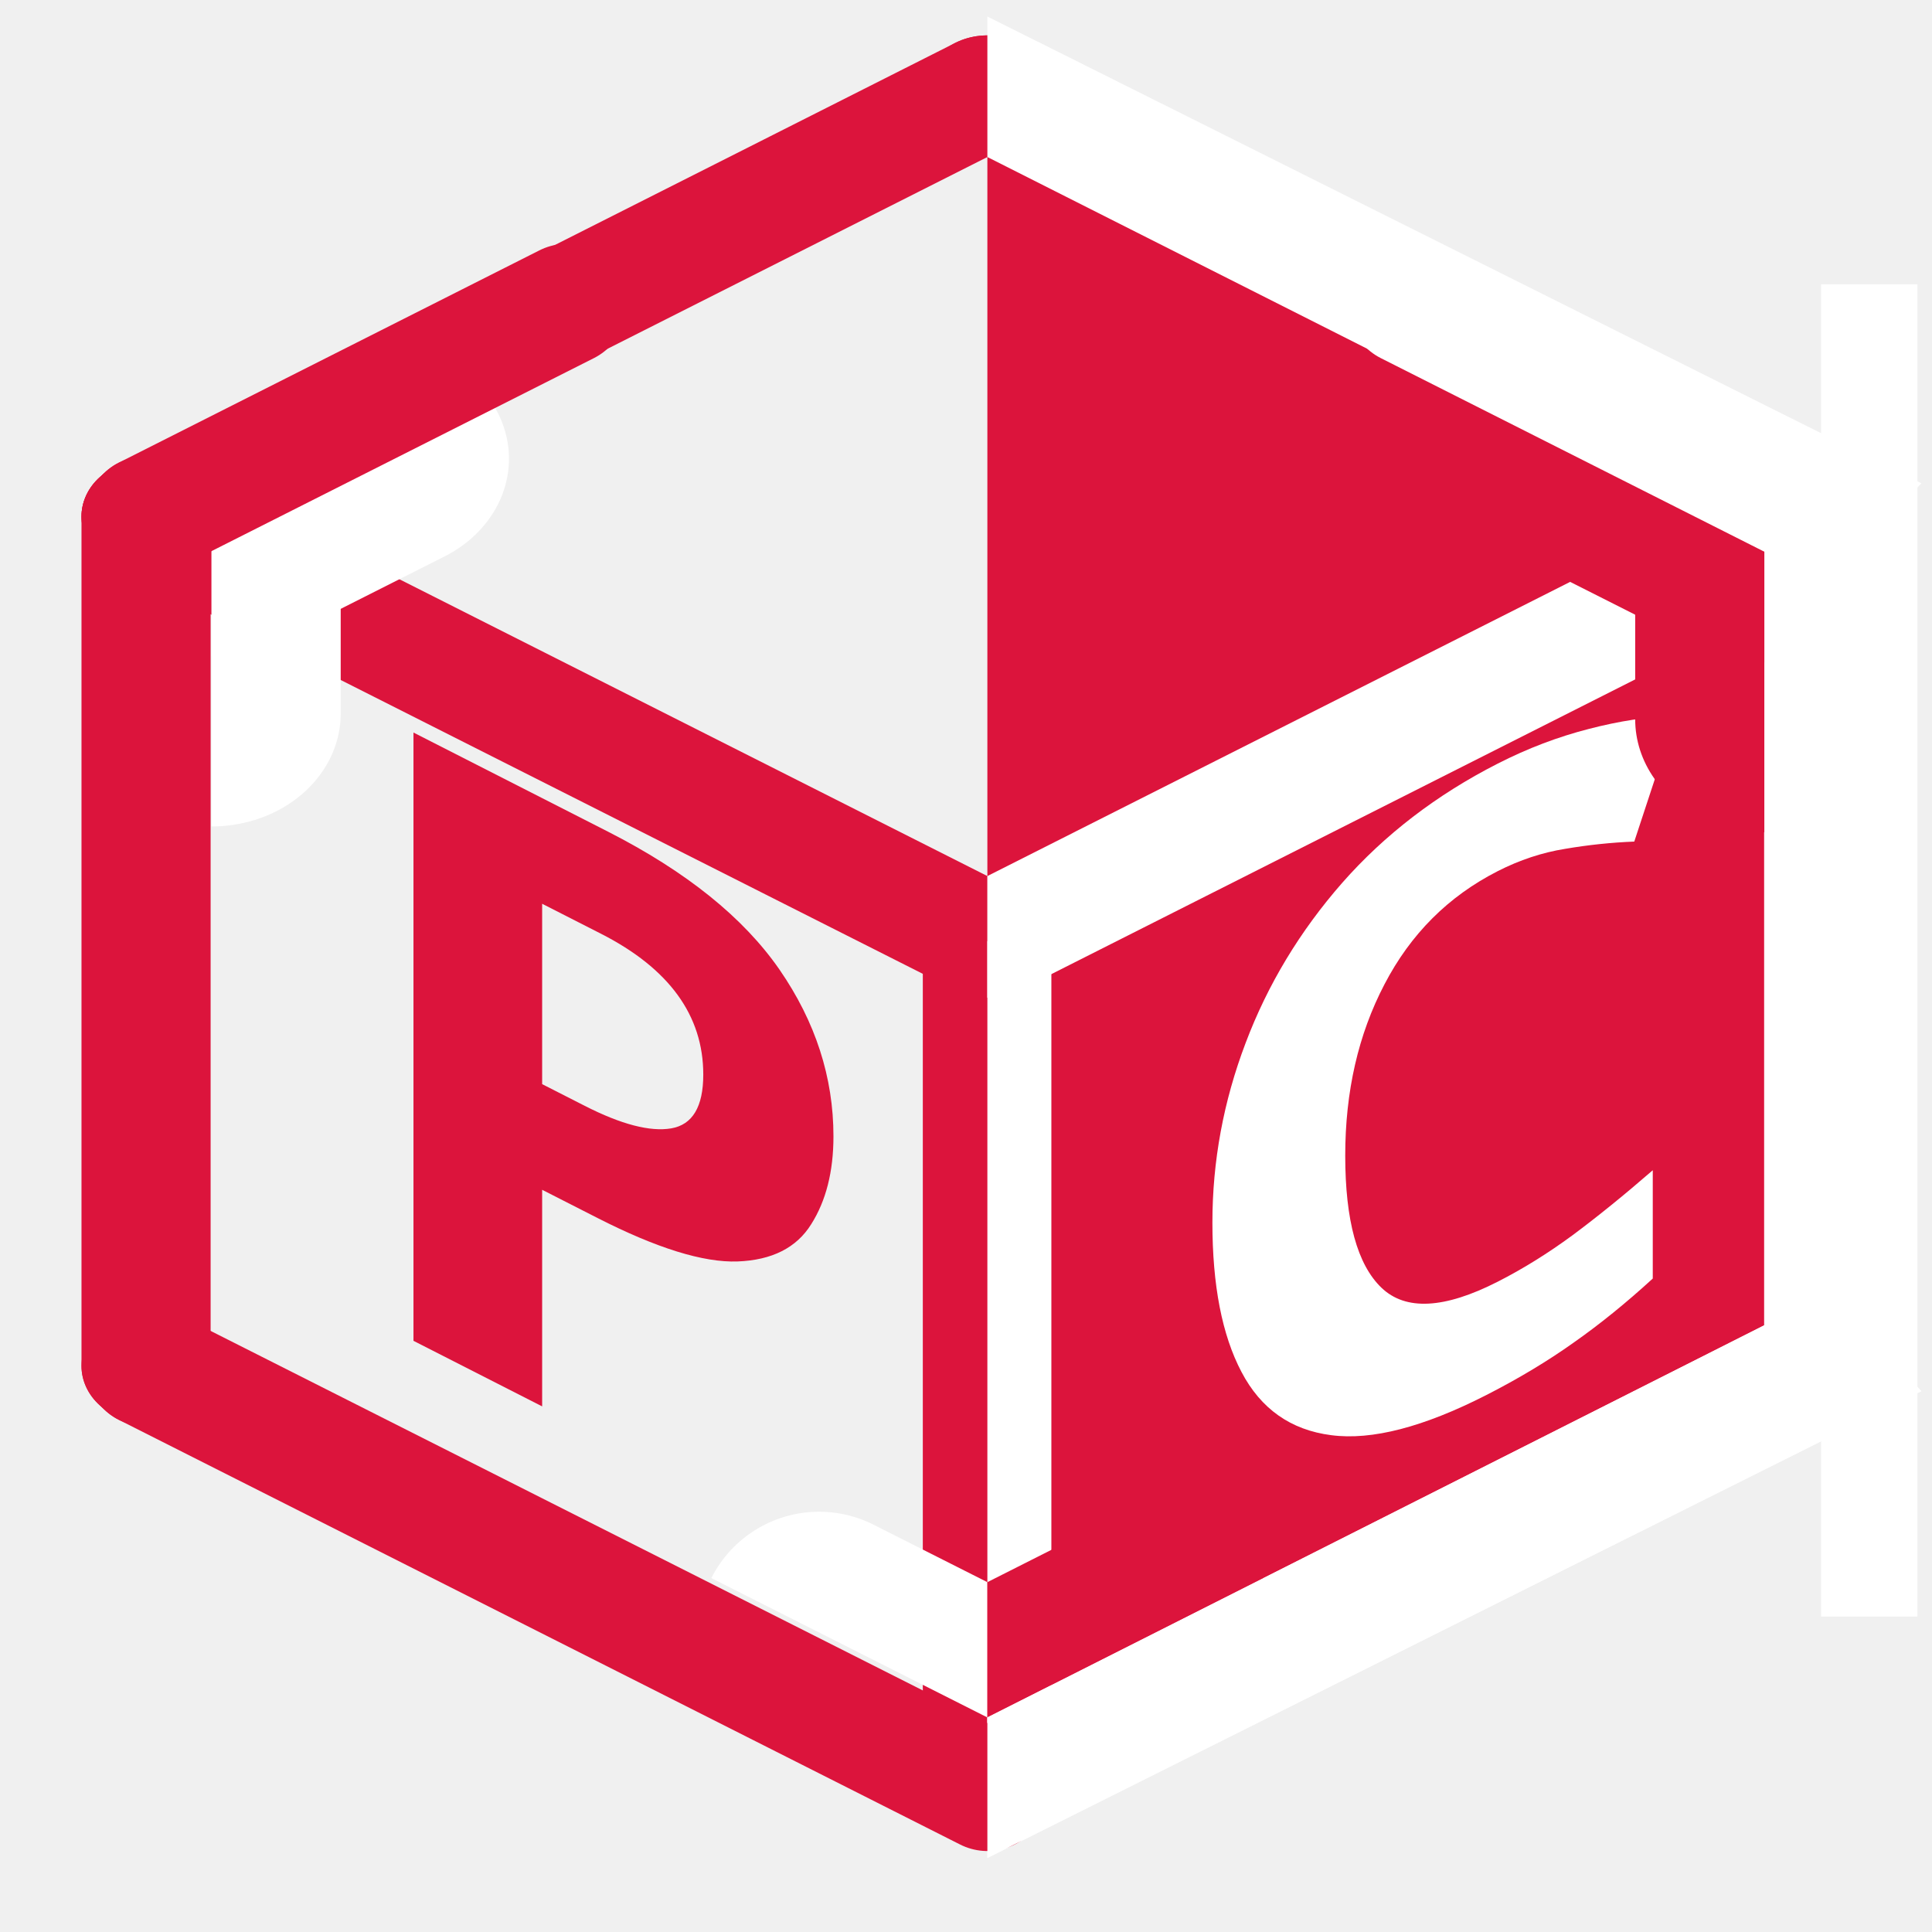
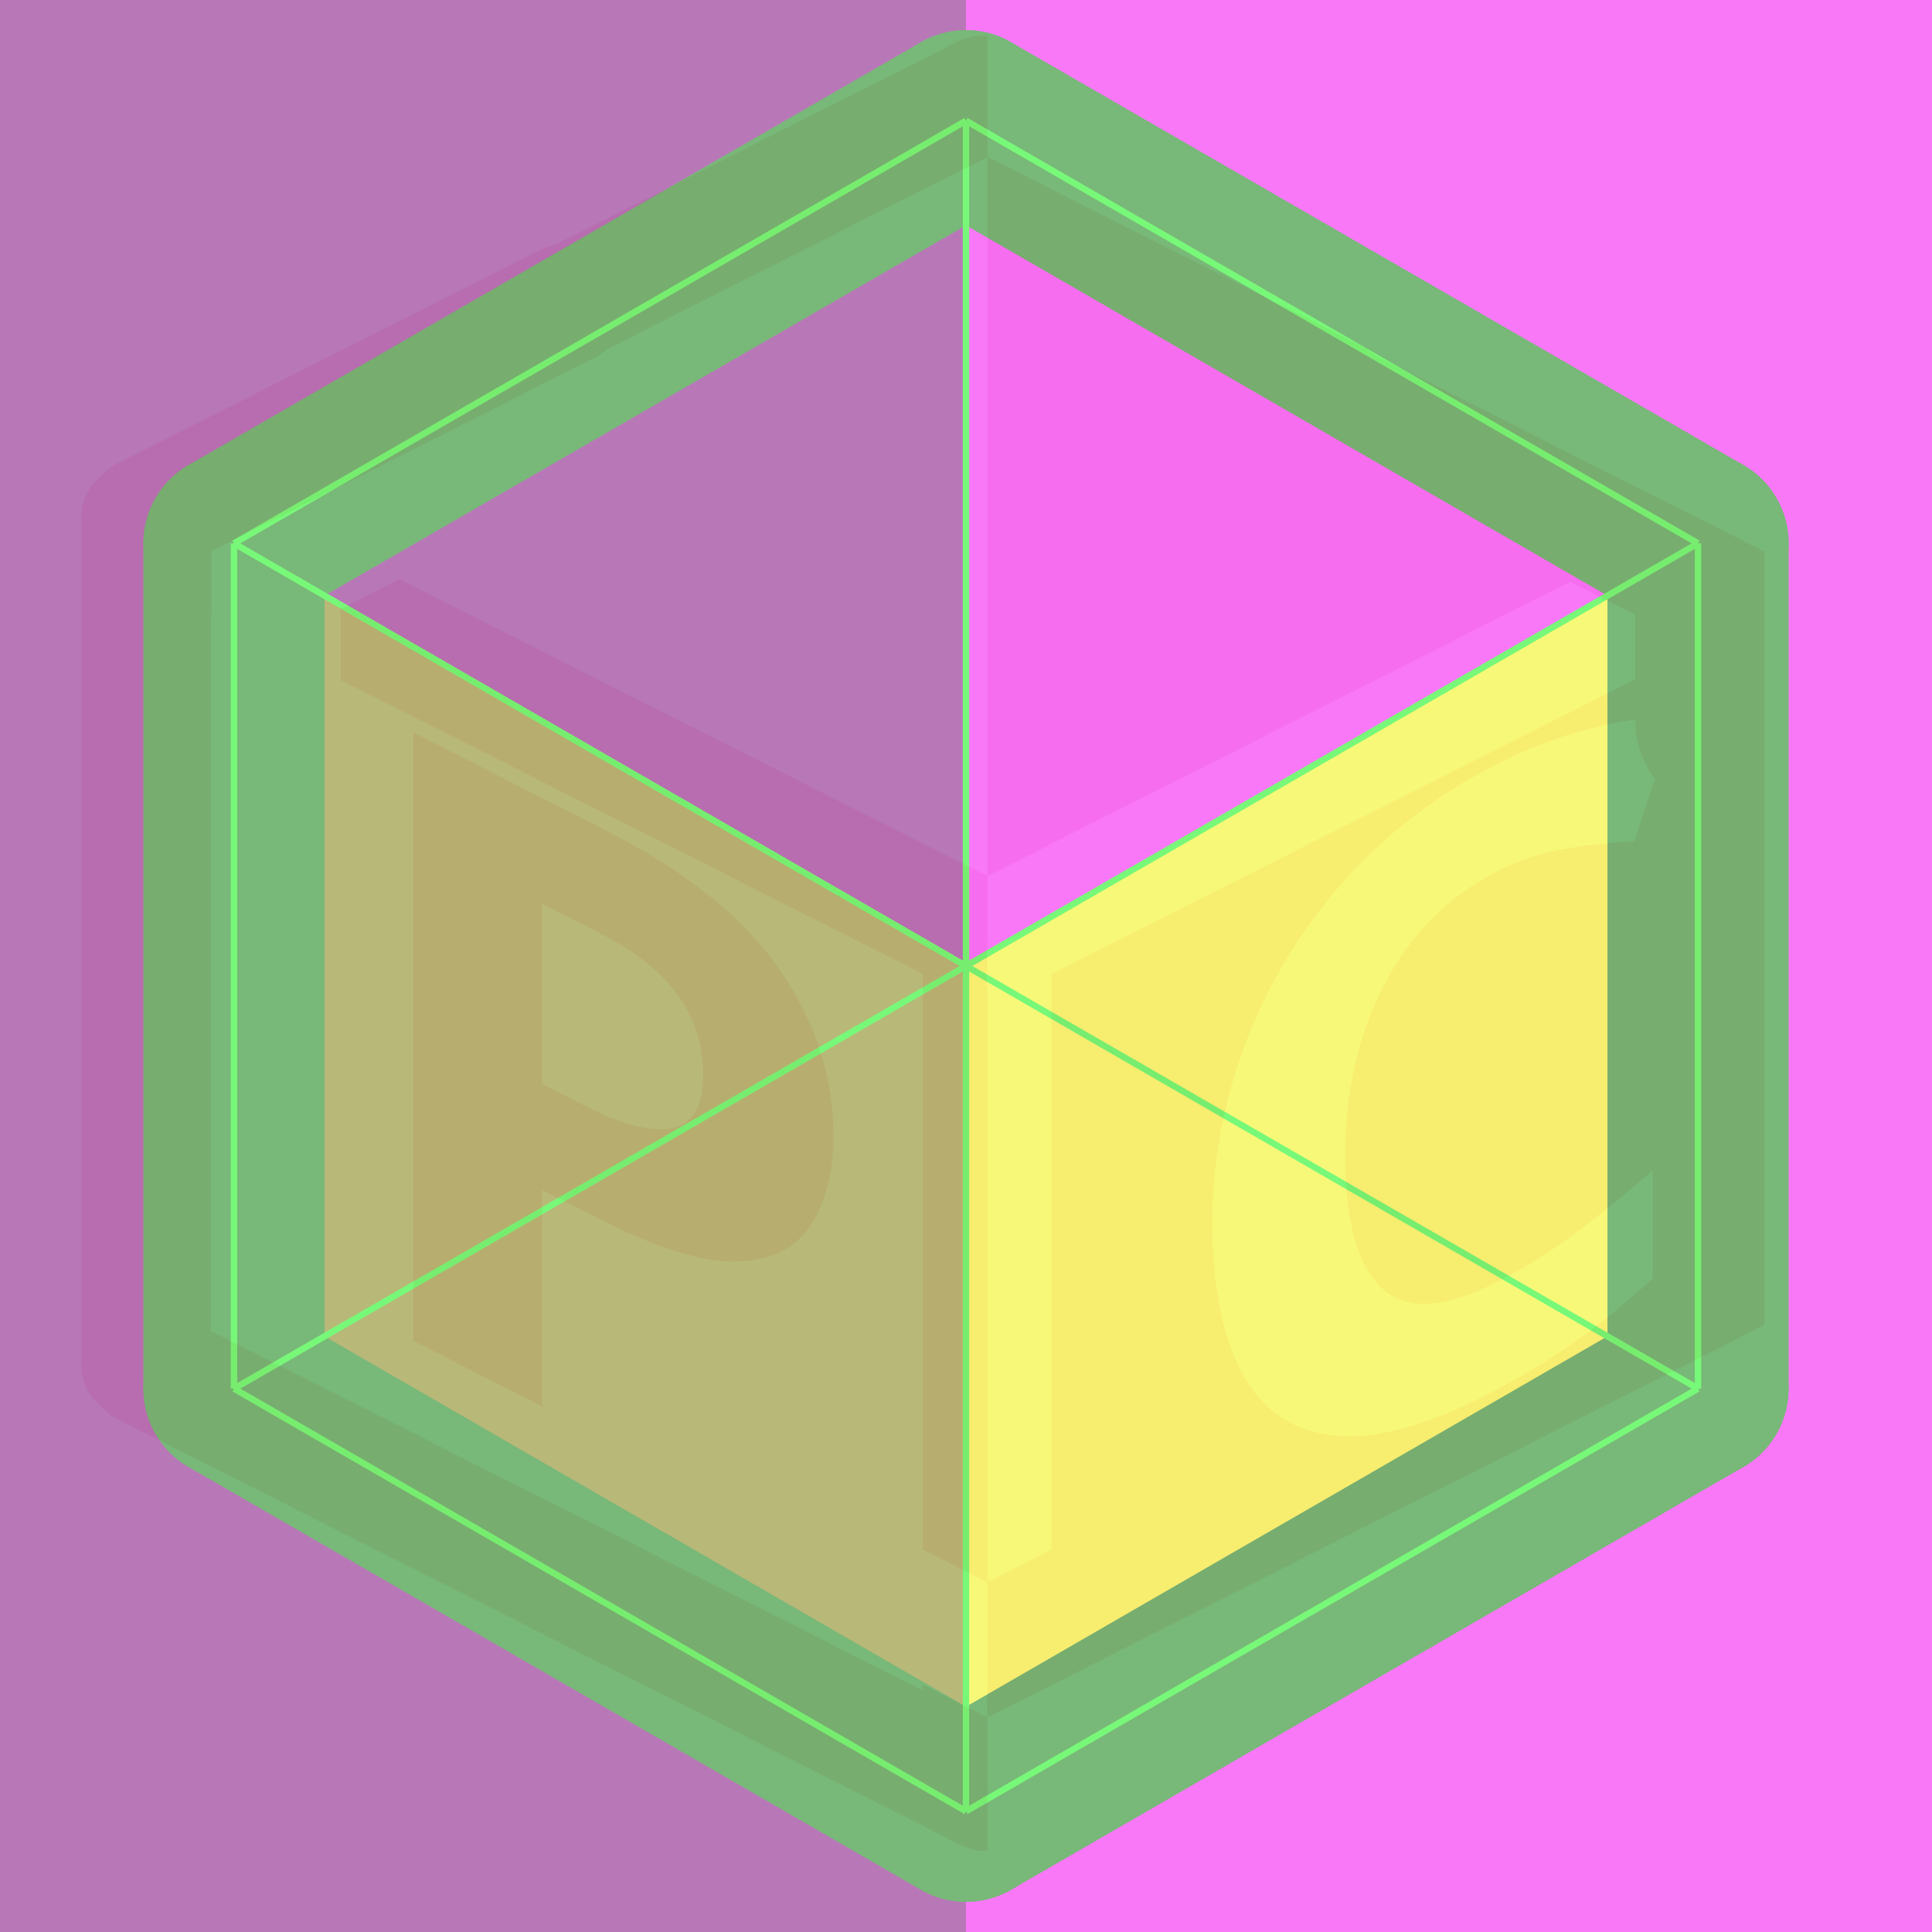
<svg xmlns="http://www.w3.org/2000/svg" width="80mm" height="80mm" viewBox="0 0 80 80" version="1.1" id="svg5">
  <defs id="defs2">
    <clipPath clipPathUnits="userSpaceOnUse" id="clipPath1329">
      <path id="path1331" style="display:inline;fill:#ff00ff;stroke-width:24.775;stroke-linecap:round;stroke-linejoin:round;stroke-miterlimit:4;stroke-dasharray:none" d="M 180.233,-66.54 6.048,21.389 V 197.248 L 180.233,109.319 Z" />
    </clipPath>
    <clipPath clipPathUnits="userSpaceOnUse" id="clipPath1678">
      <path id="path1680" style="display:inline;fill:#ff00ff;stroke-width:4.955;stroke-linecap:round;stroke-linejoin:round;stroke-miterlimit:4;stroke-dasharray:none" d="m 6.048,21.39 34.837,17.586 V 74.147 L 6.048,56.561 Z" />
    </clipPath>
    <clipPath clipPathUnits="userSpaceOnUse" id="clipPath1689">
      <path id="path1691" style="display:inline;fill:#ff00ff;stroke-width:4.955;stroke-linecap:round;stroke-linejoin:round;stroke-miterlimit:4;stroke-dasharray:none" d="m 75.722,21.39 -34.837,17.586 3e-6,35.172 34.837,-17.586 z" />
    </clipPath>
  </defs>
-   <g id="layer1" style="display:inline">
-     <g id="g2424" style="stroke:#dc143c;stroke-width:5.317;stroke-miterlimit:4;stroke-dasharray:none;stroke-opacity:1" transform="matrix(1.005662,0,0,0.8792949,-10.56347,-7.11588)">
-       <path style="fill:#000000;stroke:#dc143c;stroke-width:5.317;stroke-linecap:round;stroke-linejoin:round;stroke-miterlimit:4;stroke-dasharray:none;stroke-opacity:1" d="m 51.159,52.418 v 40" id="path1861" />
-       <path style="fill:none;stroke:#dc143c;stroke-width:5.317;stroke-linecap:round;stroke-linejoin:round;stroke-miterlimit:4;stroke-dasharray:none;stroke-opacity:1" d="m 51.159,92.418 -34.641,-20" id="path2381" />
-       <path style="fill:#000000;stroke:#dc143c;stroke-width:5.317;stroke-linecap:round;stroke-linejoin:round;stroke-miterlimit:4;stroke-dasharray:none;stroke-opacity:1" d="m 51.159,52.418 -34.641,-20" id="path2383" />
-       <path style="fill:#000000;stroke:#dc143c;stroke-width:5.317;stroke-linecap:round;stroke-linejoin:round;stroke-miterlimit:4;stroke-dasharray:none;stroke-opacity:1" d="m 51.159,52.418 34.641,-20" id="path2385" />
-       <path style="fill:none;stroke:#dc143c;stroke-width:5.317;stroke-linecap:round;stroke-linejoin:round;stroke-miterlimit:4;stroke-dasharray:none;stroke-opacity:1" d="m 51.159,92.418 34.641,-20" id="path2387" />
-       <path style="fill:none;stroke:#dc143c;stroke-width:5.317;stroke-linecap:round;stroke-linejoin:round;stroke-miterlimit:4;stroke-dasharray:none;stroke-opacity:1" d="m 85.8,32.418 v 40" id="path2389" />
-       <path style="fill:none;stroke:#dc143c;stroke-width:5.317;stroke-linecap:round;stroke-linejoin:round;stroke-miterlimit:4;stroke-dasharray:none;stroke-opacity:1" d="m 16.518,32.418 34.641,-20" id="path2409" />
-       <path style="fill:none;stroke:#dc143c;stroke-width:5.317;stroke-linecap:round;stroke-linejoin:round;stroke-miterlimit:4;stroke-dasharray:none;stroke-opacity:1" d="m 85.8,32.418 -34.641,-20" id="path2411" />
-       <path style="fill:none;stroke:#dc143c;stroke-width:5.317;stroke-linecap:round;stroke-linejoin:round;stroke-miterlimit:4;stroke-dasharray:none;stroke-opacity:1" d="m 16.518,32.418 v 40" id="path2413" />
+   <g id="layer5" style="display:inline;opacity:0.1">
+     <g id="layer1" style="display:inline">
+       <g id="g2424" style="stroke:#dc143c;stroke-width:5.317;stroke-miterlimit:4;stroke-dasharray:none;stroke-opacity:1" transform="matrix(1.005662,0,0,0.8792949,-10.56347,-7.11588)">
+         <path style="fill:#000000;stroke:#dc143c;stroke-width:5.317;stroke-linecap:round;stroke-linejoin:round;stroke-miterlimit:4;stroke-dasharray:none;stroke-opacity:1" d="m 51.159,52.418 v 40" id="path1861" />
+         <path style="fill:none;stroke:#dc143c;stroke-width:5.317;stroke-linecap:round;stroke-linejoin:round;stroke-miterlimit:4;stroke-dasharray:none;stroke-opacity:1" d="m 51.159,92.418 -34.641,-20" id="path2381" />
+         <path style="fill:#000000;stroke:#dc143c;stroke-width:5.317;stroke-linecap:round;stroke-linejoin:round;stroke-miterlimit:4;stroke-dasharray:none;stroke-opacity:1" d="m 51.159,52.418 -34.641,-20" id="path2383" />
+         <path style="fill:#000000;stroke:#dc143c;stroke-width:5.317;stroke-linecap:round;stroke-linejoin:round;stroke-miterlimit:4;stroke-dasharray:none;stroke-opacity:1" d="m 51.159,52.418 34.641,-20" id="path2385" />
+         <path style="fill:none;stroke:#dc143c;stroke-width:5.317;stroke-linecap:round;stroke-linejoin:round;stroke-miterlimit:4;stroke-dasharray:none;stroke-opacity:1" d="m 51.159,92.418 34.641,-20" id="path2387" />
+         <path style="fill:none;stroke:#dc143c;stroke-width:5.317;stroke-linecap:round;stroke-linejoin:round;stroke-miterlimit:4;stroke-dasharray:none;stroke-opacity:1" d="m 85.8,32.418 v 40" id="path2389" />
+         <path style="fill:none;stroke:#dc143c;stroke-width:5.317;stroke-linecap:round;stroke-linejoin:round;stroke-miterlimit:4;stroke-dasharray:none;stroke-opacity:1" d="m 16.518,32.418 34.641,-20" id="path2409" />
+         <path style="fill:none;stroke:#dc143c;stroke-width:5.317;stroke-linecap:round;stroke-linejoin:round;stroke-miterlimit:4;stroke-dasharray:none;stroke-opacity:1" d="m 85.8,32.418 -34.641,-20" id="path2411" />
+         <path style="fill:none;stroke:#dc143c;stroke-width:5.317;stroke-linecap:round;stroke-linejoin:round;stroke-miterlimit:4;stroke-dasharray:none;stroke-opacity:1" d="m 16.518,32.418 v 40" id="path2413" />
+       </g>
+       <text xml:space="preserve" style="font-style:normal;font-variant:normal;font-weight:normal;font-stretch:normal;font-size:35.278px;line-height:1.25;font-family:Calibri;-inkscape-font-specification:Calibri;fill:#dc143c;fill-opacity:1;stroke:none;stroke-width:0.265" x="13.948" y="46.793" id="text6146" transform="skewY(27)">
+         <tspan id="tspan6144" style="font-style:normal;font-variant:normal;font-weight:bold;font-stretch:normal;font-size:35.278px;font-family:Calibri;-inkscape-font-specification:Calibri;fill:#dc143c;fill-opacity:1;stroke-width:0.265" x="13.948" y="46.793">P</tspan>
+       </text>
+       <text xml:space="preserve" style="font-style:normal;font-variant:normal;font-weight:normal;font-stretch:normal;font-size:35.278px;line-height:1.25;font-family:Calibri;-inkscape-font-specification:Calibri;fill:#dc143c;fill-opacity:1;stroke:none;stroke-width:0.265" x="48.156" y="88.766" id="text29816" transform="skewY(-27)">
+         <tspan id="tspan29814" style="font-style:normal;font-variant:normal;font-weight:bold;font-stretch:normal;font-size:35.278px;font-family:Calibri;-inkscape-font-specification:Calibri;fill:#dc143c;fill-opacity:1;stroke-width:0.265" x="48.156" y="88.766">C</tspan>
+       </text>
+       <path id="rect33858" style="fill:#ff00ff;stroke-width:4.955;stroke-linecap:round;stroke-linejoin:round;stroke-miterlimit:4;stroke-dasharray:none" d="m -42.371,-14.858 34.837,17.586 -1e-6,35.172 -34.837,-17.586 z" />
+       <rect style="fill:#ff00ff;stroke:none;stroke-width:4.955;stroke-linecap:round;stroke-linejoin:round;stroke-miterlimit:4;stroke-dasharray:none;stroke-opacity:1" id="rect33962" width="34.837" height="35.172" x="-78.927" y="9.148" />
    </g>
-     <text xml:space="preserve" style="font-style:normal;font-variant:normal;font-weight:normal;font-stretch:normal;font-size:35.278px;line-height:1.25;font-family:Calibri;-inkscape-font-specification:Calibri;fill:#dc143c;fill-opacity:1;stroke:none;stroke-width:0.265" x="13.948" y="46.793" id="text6146" transform="skewY(27)">
-       <tspan id="tspan6144" style="font-style:normal;font-variant:normal;font-weight:bold;font-stretch:normal;font-size:35.278px;font-family:Calibri;-inkscape-font-specification:Calibri;fill:#dc143c;fill-opacity:1;stroke-width:0.265" x="13.948" y="46.793">P</tspan>
-     </text>
-     <text xml:space="preserve" style="font-style:normal;font-variant:normal;font-weight:normal;font-stretch:normal;font-size:35.278px;line-height:1.25;font-family:Calibri;-inkscape-font-specification:Calibri;fill:#dc143c;fill-opacity:1;stroke:none;stroke-width:0.265" x="48.156" y="88.766" id="text29816" transform="skewY(-27)">
-       <tspan id="tspan29814" style="font-style:normal;font-variant:normal;font-weight:bold;font-stretch:normal;font-size:35.278px;font-family:Calibri;-inkscape-font-specification:Calibri;fill:#dc143c;fill-opacity:1;stroke-width:0.265" x="48.156" y="88.766">C</tspan>
-     </text>
-     <path id="rect33858" style="fill:#ff00ff;stroke-width:4.955;stroke-linecap:round;stroke-linejoin:round;stroke-miterlimit:4;stroke-dasharray:none" d="m -42.371,-14.858 34.837,17.586 -1e-6,35.172 -34.837,-17.586 z" />
-     <rect style="fill:#ff00ff;stroke:none;stroke-width:4.955;stroke-linecap:round;stroke-linejoin:round;stroke-miterlimit:4;stroke-dasharray:none;stroke-opacity:1" id="rect33962" width="34.837" height="35.172" x="-78.927" y="9.148" />
+     <g id="layer3" style="display:inline">
+       <path style="fill:#dc143c;fill-opacity:1;stroke:none;stroke-width:0.265px;stroke-linecap:butt;stroke-linejoin:miter;stroke-opacity:1" d="M 40.885,3.804 V 74.147 L 75.722,56.561 V 21.389 L 40.885,3.804" id="path53909" />
+     </g>
+     <g id="layer2" style="display:inline">
+       <text xml:space="preserve" style="font-style:normal;font-variant:normal;font-weight:normal;font-stretch:normal;font-size:35.278px;line-height:1.25;font-family:Calibri;-inkscape-font-specification:Calibri;fill:#ffffff;fill-opacity:1;stroke:none;stroke-width:0.265" x="48.156" y="88.766" id="text53789" transform="skewY(-27)">
+         <tspan id="tspan53787" style="font-style:normal;font-variant:normal;font-weight:bold;font-stretch:normal;font-size:35.278px;font-family:Calibri;-inkscape-font-specification:Calibri;fill:#ffffff;fill-opacity:1;stroke:none;stroke-width:0.265" x="48.156" y="88.766">C</tspan>
+       </text>
+       <g id="g53699" style="stroke:#ffffff;stroke-width:5.317;stroke-miterlimit:4;stroke-dasharray:none;stroke-opacity:1" transform="matrix(1.005662,0,0,0.8792949,-10.56347,-7.115885)">
+         <path style="fill:#000000;stroke:#ffffff;stroke-width:5.317;stroke-linecap:round;stroke-linejoin:round;stroke-miterlimit:4;stroke-dasharray:none;stroke-opacity:1" d="m 51.159,52.418 34.641,-20" id="path53687" />
+         <path style="fill:none;stroke:#ffffff;stroke-width:5.317;stroke-linecap:round;stroke-linejoin:round;stroke-miterlimit:4;stroke-dasharray:none;stroke-opacity:1" d="m 85.8,32.418 v 40" id="path53691" />
+       </g>
+       <path style="color:#000000;fill:#ffffff;-inkscape-stroke:none" d="M 40.885,0.684 V 6.502 l 34.838,17.585 3.836,-4.074 z" id="path58573" />
+       <rect style="fill:#ffffff;fill-opacity:1;stroke:none;stroke-width:5;stroke-linecap:round;stroke-linejoin:round;stroke-miterlimit:4;stroke-dasharray:none;stroke-opacity:1" id="rect60364" width="3.991" height="55.166" x="75.406" y="11.774" />
+       <path style="color:#000000;fill:#ffffff;-inkscape-stroke:none" d="m 40.885,76.934 v -5.819 l 34.838,-17.585 3.836,4.074 z" id="path60528" />
+       <path style="fill:#dc143c;fill-opacity:1;stroke:none;stroke-width:0.265px;stroke-linecap:butt;stroke-linejoin:miter;stroke-opacity:1" d="m 40.882,36.277 v 5.213 l -2.117,-0.467 -0.806,-1.819 0.178,-2.104 2.282,-0.765 z" id="path61511" />
+       <path style="fill:none;stroke:#ffffff;stroke-width:2.65;stroke-linecap:butt;stroke-linejoin:miter;stroke-miterlimit:4;stroke-dasharray:none;stroke-opacity:1" d="M 42.21,38.975 V 74.147" id="path64051" />
+     </g>
+     <g id="layer4" style="display:inline">
+       <g id="g887" style="display:inline;fill:none;stroke:#00ffff;stroke-width:5.317;stroke-miterlimit:4;stroke-dasharray:none;stroke-opacity:1" transform="matrix(1.005662,0,0,0.8792949,-10.56347,-7.115885)" />
+       <path style="display:inline;fill:none;fill-opacity:1;stroke:#ffffff;stroke-width:10;stroke-linecap:round;stroke-linejoin:round;stroke-miterlimit:4;stroke-dasharray:none;stroke-opacity:1" d="m 40.885,74.147 -6.967,-3.517" id="path871" clip-path="url(#clipPath1678)" transform="translate(-2.8e-5,-3.032126)" />
+       <path style="display:inline;fill:none;stroke:#dc143c;stroke-width:10;stroke-linecap:round;stroke-linejoin:round;stroke-miterlimit:4;stroke-dasharray:none;stroke-opacity:1" d="m 40.885,74.147 6.967,-3.517" id="path877" clip-path="url(#clipPath1689)" transform="translate(-2.8e-5,-3.032126)" />
+       <g id="g1314" transform="matrix(-0.2,0,0,0.2,74.26657,18.4769)" style="stroke:#dc143c;stroke-width:50;stroke-miterlimit:4;stroke-dasharray:none;stroke-opacity:1" clip-path="url(#clipPath1329)">
+         <path style="display:inline;fill:none;stroke:#dc143c;stroke-width:53.171;stroke-linecap:round;stroke-linejoin:round;stroke-miterlimit:4;stroke-dasharray:none;stroke-opacity:1" d="m 16.518,32.418 34.641,-20" id="path1310" transform="matrix(1.005662,0,0,0.8792949,-10.56347,-7.115885)" />
+         <path style="display:inline;fill:none;stroke:#dc143c;stroke-width:53.171;stroke-linecap:round;stroke-linejoin:round;stroke-miterlimit:4;stroke-dasharray:none;stroke-opacity:1" d="m 16.518,32.418 v 40" id="path1312" transform="matrix(1.005662,0,0,0.8792949,-10.56347,-7.115885)" />
+       </g>
+       <g id="g10359" transform="matrix(0.2,0,0,0.2,7.550901,18.23413)" style="stroke:#ffffff;stroke-width:50;stroke-miterlimit:4;stroke-dasharray:none;stroke-opacity:1" clip-path="url(#clipPath1329)">
+         <path style="display:inline;fill:none;stroke:#ffffff;stroke-width:53.171;stroke-linecap:round;stroke-linejoin:round;stroke-miterlimit:4;stroke-dasharray:none;stroke-opacity:1" d="m 16.518,32.418 34.641,-20" id="path10355" transform="matrix(1.005662,0,0,0.8792949,-10.56347,-7.115885)" />
+         <path style="display:inline;fill:none;stroke:#ffffff;stroke-width:53.171;stroke-linecap:round;stroke-linejoin:round;stroke-miterlimit:4;stroke-dasharray:none;stroke-opacity:1" d="m 16.518,32.418 v 40" id="path10357" transform="matrix(1.005662,0,0,0.8792949,-10.56347,-7.115885)" />
+       </g>
+       <path style="fill:#000000;stroke:#ffffff;stroke-width:5;stroke-linecap:round;stroke-linejoin:round;stroke-miterlimit:4;stroke-dasharray:none;stroke-opacity:1" d="m 58.303,12.597 17.419,8.793" id="path14655" />
+       <path style="fill:none;stroke:#ffffff;stroke-width:5;stroke-linecap:round;stroke-linejoin:round;stroke-miterlimit:4;stroke-dasharray:none;stroke-opacity:1" d="M 75.722,21.389 V 56.561" id="path14657" />
+       <path style="fill:none;stroke:#dc143c;stroke-width:5;stroke-linecap:round;stroke-linejoin:round;stroke-miterlimit:4;stroke-dasharray:none;stroke-opacity:1" d="M 40.885,74.147 6.048,56.561" id="path14668" />
+       <path style="fill:none;stroke:#dc143c;stroke-width:5;stroke-linecap:round;stroke-linejoin:round;stroke-miterlimit:4;stroke-dasharray:none;stroke-opacity:1" d="M 6.048,21.389 23.466,12.597" id="path14678" />
+       <path style="fill:none;stroke:#dc143c;stroke-width:5;stroke-linecap:round;stroke-linejoin:round;stroke-miterlimit:4;stroke-dasharray:none;stroke-opacity:1" d="M 6.048,21.389 V 56.561" id="path14682" />
+       <path style="color:#000000;display:inline;fill:#ffffff;-inkscape-stroke:none" d="m 40.885,76.934 v -5.819 l 34.838,-17.585 3.836,4.074 z" id="path19995" />
+     </g>
  </g>
-   <g id="layer3" style="display:inline">
-     <path style="fill:#dc143c;fill-opacity:1;stroke:none;stroke-width:0.265px;stroke-linecap:butt;stroke-linejoin:miter;stroke-opacity:1" d="M 40.885,3.804 V 74.147 L 75.722,56.561 V 21.389 L 40.885,3.804" id="path53909" />
-   </g>
-   <g id="layer2" style="display:inline">
-     <text xml:space="preserve" style="font-style:normal;font-variant:normal;font-weight:normal;font-stretch:normal;font-size:35.278px;line-height:1.25;font-family:Calibri;-inkscape-font-specification:Calibri;fill:#ffffff;fill-opacity:1;stroke:none;stroke-width:0.265" x="48.156" y="88.766" id="text53789" transform="skewY(-27)">
-       <tspan id="tspan53787" style="font-style:normal;font-variant:normal;font-weight:bold;font-stretch:normal;font-size:35.278px;font-family:Calibri;-inkscape-font-specification:Calibri;fill:#ffffff;fill-opacity:1;stroke:none;stroke-width:0.265" x="48.156" y="88.766">C</tspan>
-     </text>
-     <g id="g53699" style="stroke:#ffffff;stroke-width:5.317;stroke-miterlimit:4;stroke-dasharray:none;stroke-opacity:1" transform="matrix(1.005662,0,0,0.8792949,-10.56347,-7.115885)">
-       <path style="fill:#000000;stroke:#ffffff;stroke-width:5.317;stroke-linecap:round;stroke-linejoin:round;stroke-miterlimit:4;stroke-dasharray:none;stroke-opacity:1" d="m 51.159,52.418 34.641,-20" id="path53687" />
-       <path style="fill:none;stroke:#ffffff;stroke-width:5.317;stroke-linecap:round;stroke-linejoin:round;stroke-miterlimit:4;stroke-dasharray:none;stroke-opacity:1" d="m 85.8,32.418 v 40" id="path53691" />
+   <g id="layer7" style="display:inline;opacity:0.5">
+     <rect style="fill:#ff00ff;stroke:none;stroke-width:0;stroke-linecap:round;stroke-linejoin:round;stroke-miterlimit:4;stroke-dasharray:none" id="rect2184" width="40" height="80" x="40" y="0" />
+     <rect style="opacity:1;fill:#ffff00;stroke:none;stroke-width:8.059;stroke-linecap:round;stroke-linejoin:round;stroke-miterlimit:4;stroke-dasharray:none" id="rect2581" width="35" height="35" x="-81.188" y="63.094" transform="matrix(-0.8660254,0.5,0,1,0,0)" />
+     <rect style="fill:#800080;stroke:none;stroke-width:0;stroke-linecap:round;stroke-linejoin:round;stroke-miterlimit:4;stroke-dasharray:none" id="rect2049" width="40" height="80" x="0" y="0" />
+     <rect style="opacity:1;fill:#808000;stroke:none;stroke-width:8.059;stroke-linecap:round;stroke-linejoin:round;stroke-miterlimit:4;stroke-dasharray:none" id="rect2477" width="35" height="35" x="11.188" y="16.906" transform="matrix(0.8660254,0.5,0,1,0,0)" />
+     <g id="g2294" style="display:inline;opacity:1">
+       <path style="fill:none;stroke:#008000;stroke-width:7.5;stroke-linecap:round;stroke-linejoin:miter;stroke-miterlimit:4;stroke-dasharray:none;stroke-opacity:1" d="m 70.311,22.5 v 35" id="path2240" />
+       <path style="fill:none;stroke:#008000;stroke-width:7.5;stroke-linecap:round;stroke-linejoin:miter;stroke-miterlimit:4;stroke-dasharray:none;stroke-opacity:1" d="m 9.689,22.5 v 35" id="path2242" />
+       <path style="fill:none;stroke:#008000;stroke-width:7.5;stroke-linecap:round;stroke-linejoin:miter;stroke-miterlimit:4;stroke-dasharray:none;stroke-opacity:1" d="M 9.689,57.5 40,75" id="path2244" />
+       <path style="fill:none;stroke:#008000;stroke-width:7.5;stroke-linecap:round;stroke-linejoin:miter;stroke-miterlimit:4;stroke-dasharray:none;stroke-opacity:1" d="M 40,5 70.311,22.5" id="path2246" />
+       <path style="fill:none;stroke:#008000;stroke-width:7.5;stroke-linecap:round;stroke-linejoin:miter;stroke-miterlimit:4;stroke-dasharray:none;stroke-opacity:1" d="M 40,5 9.689,22.5" id="path2248" />
+       <path style="fill:none;stroke:#008000;stroke-width:7.5;stroke-linecap:round;stroke-linejoin:miter;stroke-miterlimit:4;stroke-dasharray:none;stroke-opacity:1" d="M 70.311,57.5 40,75" id="path2250" />
    </g>
-     <path style="color:#000000;fill:#ffffff;-inkscape-stroke:none" d="M 40.885,0.684 V 6.502 l 34.838,17.585 3.836,-4.074 z" id="path58573" />
-     <rect style="fill:#ffffff;fill-opacity:1;stroke:none;stroke-width:5;stroke-linecap:round;stroke-linejoin:round;stroke-miterlimit:4;stroke-dasharray:none;stroke-opacity:1" id="rect60364" width="3.991" height="55.166" x="75.406" y="11.774" />
-     <path style="color:#000000;fill:#ffffff;-inkscape-stroke:none" d="m 40.885,76.934 v -5.819 l 34.838,-17.585 3.836,4.074 z" id="path60528" />
-     <path style="fill:#dc143c;fill-opacity:1;stroke:none;stroke-width:0.265px;stroke-linecap:butt;stroke-linejoin:miter;stroke-opacity:1" d="m 40.882,36.277 v 5.213 l -2.117,-0.467 -0.806,-1.819 0.178,-2.104 2.282,-0.765 z" id="path61511" />
-     <path style="fill:none;stroke:#ffffff;stroke-width:2.65;stroke-linecap:butt;stroke-linejoin:miter;stroke-miterlimit:4;stroke-dasharray:none;stroke-opacity:1" d="M 42.21,38.975 V 74.147" id="path64051" />
-   </g>
-   <g id="layer4" style="display:inline">
-     <g id="g887" style="display:inline;fill:none;stroke:#00ffff;stroke-width:5.317;stroke-miterlimit:4;stroke-dasharray:none;stroke-opacity:1" transform="matrix(1.005662,0,0,0.8792949,-10.56347,-7.115885)" />
-     <path style="display:inline;fill:none;fill-opacity:1;stroke:#ffffff;stroke-width:10;stroke-linecap:round;stroke-linejoin:round;stroke-miterlimit:4;stroke-dasharray:none;stroke-opacity:1" d="m 40.885,74.147 -6.967,-3.517" id="path871" clip-path="url(#clipPath1678)" transform="translate(-2.8e-5,-3.032126)" />
-     <path style="display:inline;fill:none;stroke:#dc143c;stroke-width:10;stroke-linecap:round;stroke-linejoin:round;stroke-miterlimit:4;stroke-dasharray:none;stroke-opacity:1" d="m 40.885,74.147 6.967,-3.517" id="path877" clip-path="url(#clipPath1689)" transform="translate(-2.8e-5,-3.032126)" />
-     <g id="g1314" transform="matrix(-0.2,0,0,0.2,74.26657,18.4769)" style="stroke:#dc143c;stroke-width:50;stroke-miterlimit:4;stroke-dasharray:none;stroke-opacity:1" clip-path="url(#clipPath1329)">
-       <path style="display:inline;fill:none;stroke:#dc143c;stroke-width:53.171;stroke-linecap:round;stroke-linejoin:round;stroke-miterlimit:4;stroke-dasharray:none;stroke-opacity:1" d="m 16.518,32.418 34.641,-20" id="path1310" transform="matrix(1.005662,0,0,0.8792949,-10.56347,-7.115885)" />
-       <path style="display:inline;fill:none;stroke:#dc143c;stroke-width:53.171;stroke-linecap:round;stroke-linejoin:round;stroke-miterlimit:4;stroke-dasharray:none;stroke-opacity:1" d="m 16.518,32.418 v 40" id="path1312" transform="matrix(1.005662,0,0,0.8792949,-10.56347,-7.115885)" />
-     </g>
-     <g id="g10359" transform="matrix(0.2,0,0,0.2,7.550901,18.23413)" style="stroke:#ffffff;stroke-width:50;stroke-miterlimit:4;stroke-dasharray:none;stroke-opacity:1" clip-path="url(#clipPath1329)">
-       <path style="display:inline;fill:none;stroke:#ffffff;stroke-width:53.171;stroke-linecap:round;stroke-linejoin:round;stroke-miterlimit:4;stroke-dasharray:none;stroke-opacity:1" d="m 16.518,32.418 34.641,-20" id="path10355" transform="matrix(1.005662,0,0,0.8792949,-10.56347,-7.115885)" />
-       <path style="display:inline;fill:none;stroke:#ffffff;stroke-width:53.171;stroke-linecap:round;stroke-linejoin:round;stroke-miterlimit:4;stroke-dasharray:none;stroke-opacity:1" d="m 16.518,32.418 v 40" id="path10357" transform="matrix(1.005662,0,0,0.8792949,-10.56347,-7.115885)" />
-     </g>
-     <path style="fill:#000000;stroke:#ffffff;stroke-width:5;stroke-linecap:round;stroke-linejoin:round;stroke-miterlimit:4;stroke-dasharray:none;stroke-opacity:1" d="m 58.303,12.597 17.419,8.793" id="path14655" />
-     <path style="fill:none;stroke:#ffffff;stroke-width:5;stroke-linecap:round;stroke-linejoin:round;stroke-miterlimit:4;stroke-dasharray:none;stroke-opacity:1" d="M 75.722,21.389 V 56.561" id="path14657" />
-     <path style="fill:none;stroke:#dc143c;stroke-width:5;stroke-linecap:round;stroke-linejoin:round;stroke-miterlimit:4;stroke-dasharray:none;stroke-opacity:1" d="M 40.885,74.147 6.048,56.561" id="path14668" />
-     <path style="fill:none;stroke:#dc143c;stroke-width:5;stroke-linecap:round;stroke-linejoin:round;stroke-miterlimit:4;stroke-dasharray:none;stroke-opacity:1" d="M 6.048,21.389 23.466,12.597" id="path14678" />
-     <path style="fill:none;stroke:#dc143c;stroke-width:5;stroke-linecap:round;stroke-linejoin:round;stroke-miterlimit:4;stroke-dasharray:none;stroke-opacity:1" d="M 6.048,21.389 V 56.561" id="path14682" />
-     <path style="color:#000000;display:inline;fill:#ffffff;-inkscape-stroke:none" d="m 40.885,76.934 v -5.819 l 34.838,-17.585 3.836,4.074 z" id="path19995" />
+     <path style="fill:none;stroke:#00ff00;stroke-width:0.265px;stroke-linecap:butt;stroke-linejoin:miter;stroke-opacity:1" d="M 40,40 V 75" id="path1379" />
+     <path style="fill:none;stroke:#00ff00;stroke-width:0.265px;stroke-linecap:butt;stroke-linejoin:miter;stroke-opacity:1" d="M 40,40 9.689,57.5" id="path1887" />
+     <path style="fill:none;stroke:#00ff00;stroke-width:0.265px;stroke-linecap:butt;stroke-linejoin:miter;stroke-opacity:1" d="M 9.689,22.5 40,40" id="path1927" />
+     <path style="fill:none;stroke:#00ff00;stroke-width:0.265px;stroke-linecap:butt;stroke-linejoin:miter;stroke-opacity:1" d="M 70.311,22.5 40,40" id="path2009" />
+     <path style="fill:none;stroke:#00ff00;stroke-width:0.265px;stroke-linecap:butt;stroke-linejoin:miter;stroke-opacity:1" d="M 40,5 V 40" id="path2011" />
+     <path style="fill:none;stroke:#00ff00;stroke-width:0.265px;stroke-linecap:butt;stroke-linejoin:miter;stroke-opacity:1" d="M 40,40 70.311,57.5" id="path2013" />
+     <path style="fill:none;stroke:#00ff00;stroke-width:0.265px;stroke-linecap:butt;stroke-linejoin:miter;stroke-opacity:1" d="m 70.311,22.5 v 35" id="path2015" />
+     <path style="fill:none;stroke:#00ff00;stroke-width:0.265px;stroke-linecap:butt;stroke-linejoin:miter;stroke-opacity:1" d="m 9.689,22.5 v 35" id="path2017" />
+     <path style="fill:none;stroke:#00ff00;stroke-width:0.265px;stroke-linecap:butt;stroke-linejoin:miter;stroke-opacity:1" d="M 9.689,57.5 40,75" id="path2019" />
+     <path style="fill:none;stroke:#00ff00;stroke-width:0.265px;stroke-linecap:butt;stroke-linejoin:miter;stroke-opacity:1" d="M 40,5 70.311,22.5" id="path2021" />
+     <path style="fill:none;stroke:#00ff00;stroke-width:0.265px;stroke-linecap:butt;stroke-linejoin:miter;stroke-opacity:1" d="M 40,5 9.689,22.5" id="path2023" />
+     <path style="fill:none;stroke:#00ff00;stroke-width:0.265px;stroke-linecap:butt;stroke-linejoin:miter;stroke-opacity:1" d="M 70.311,57.5 40,75" id="path2025" />
  </g>
</svg>
